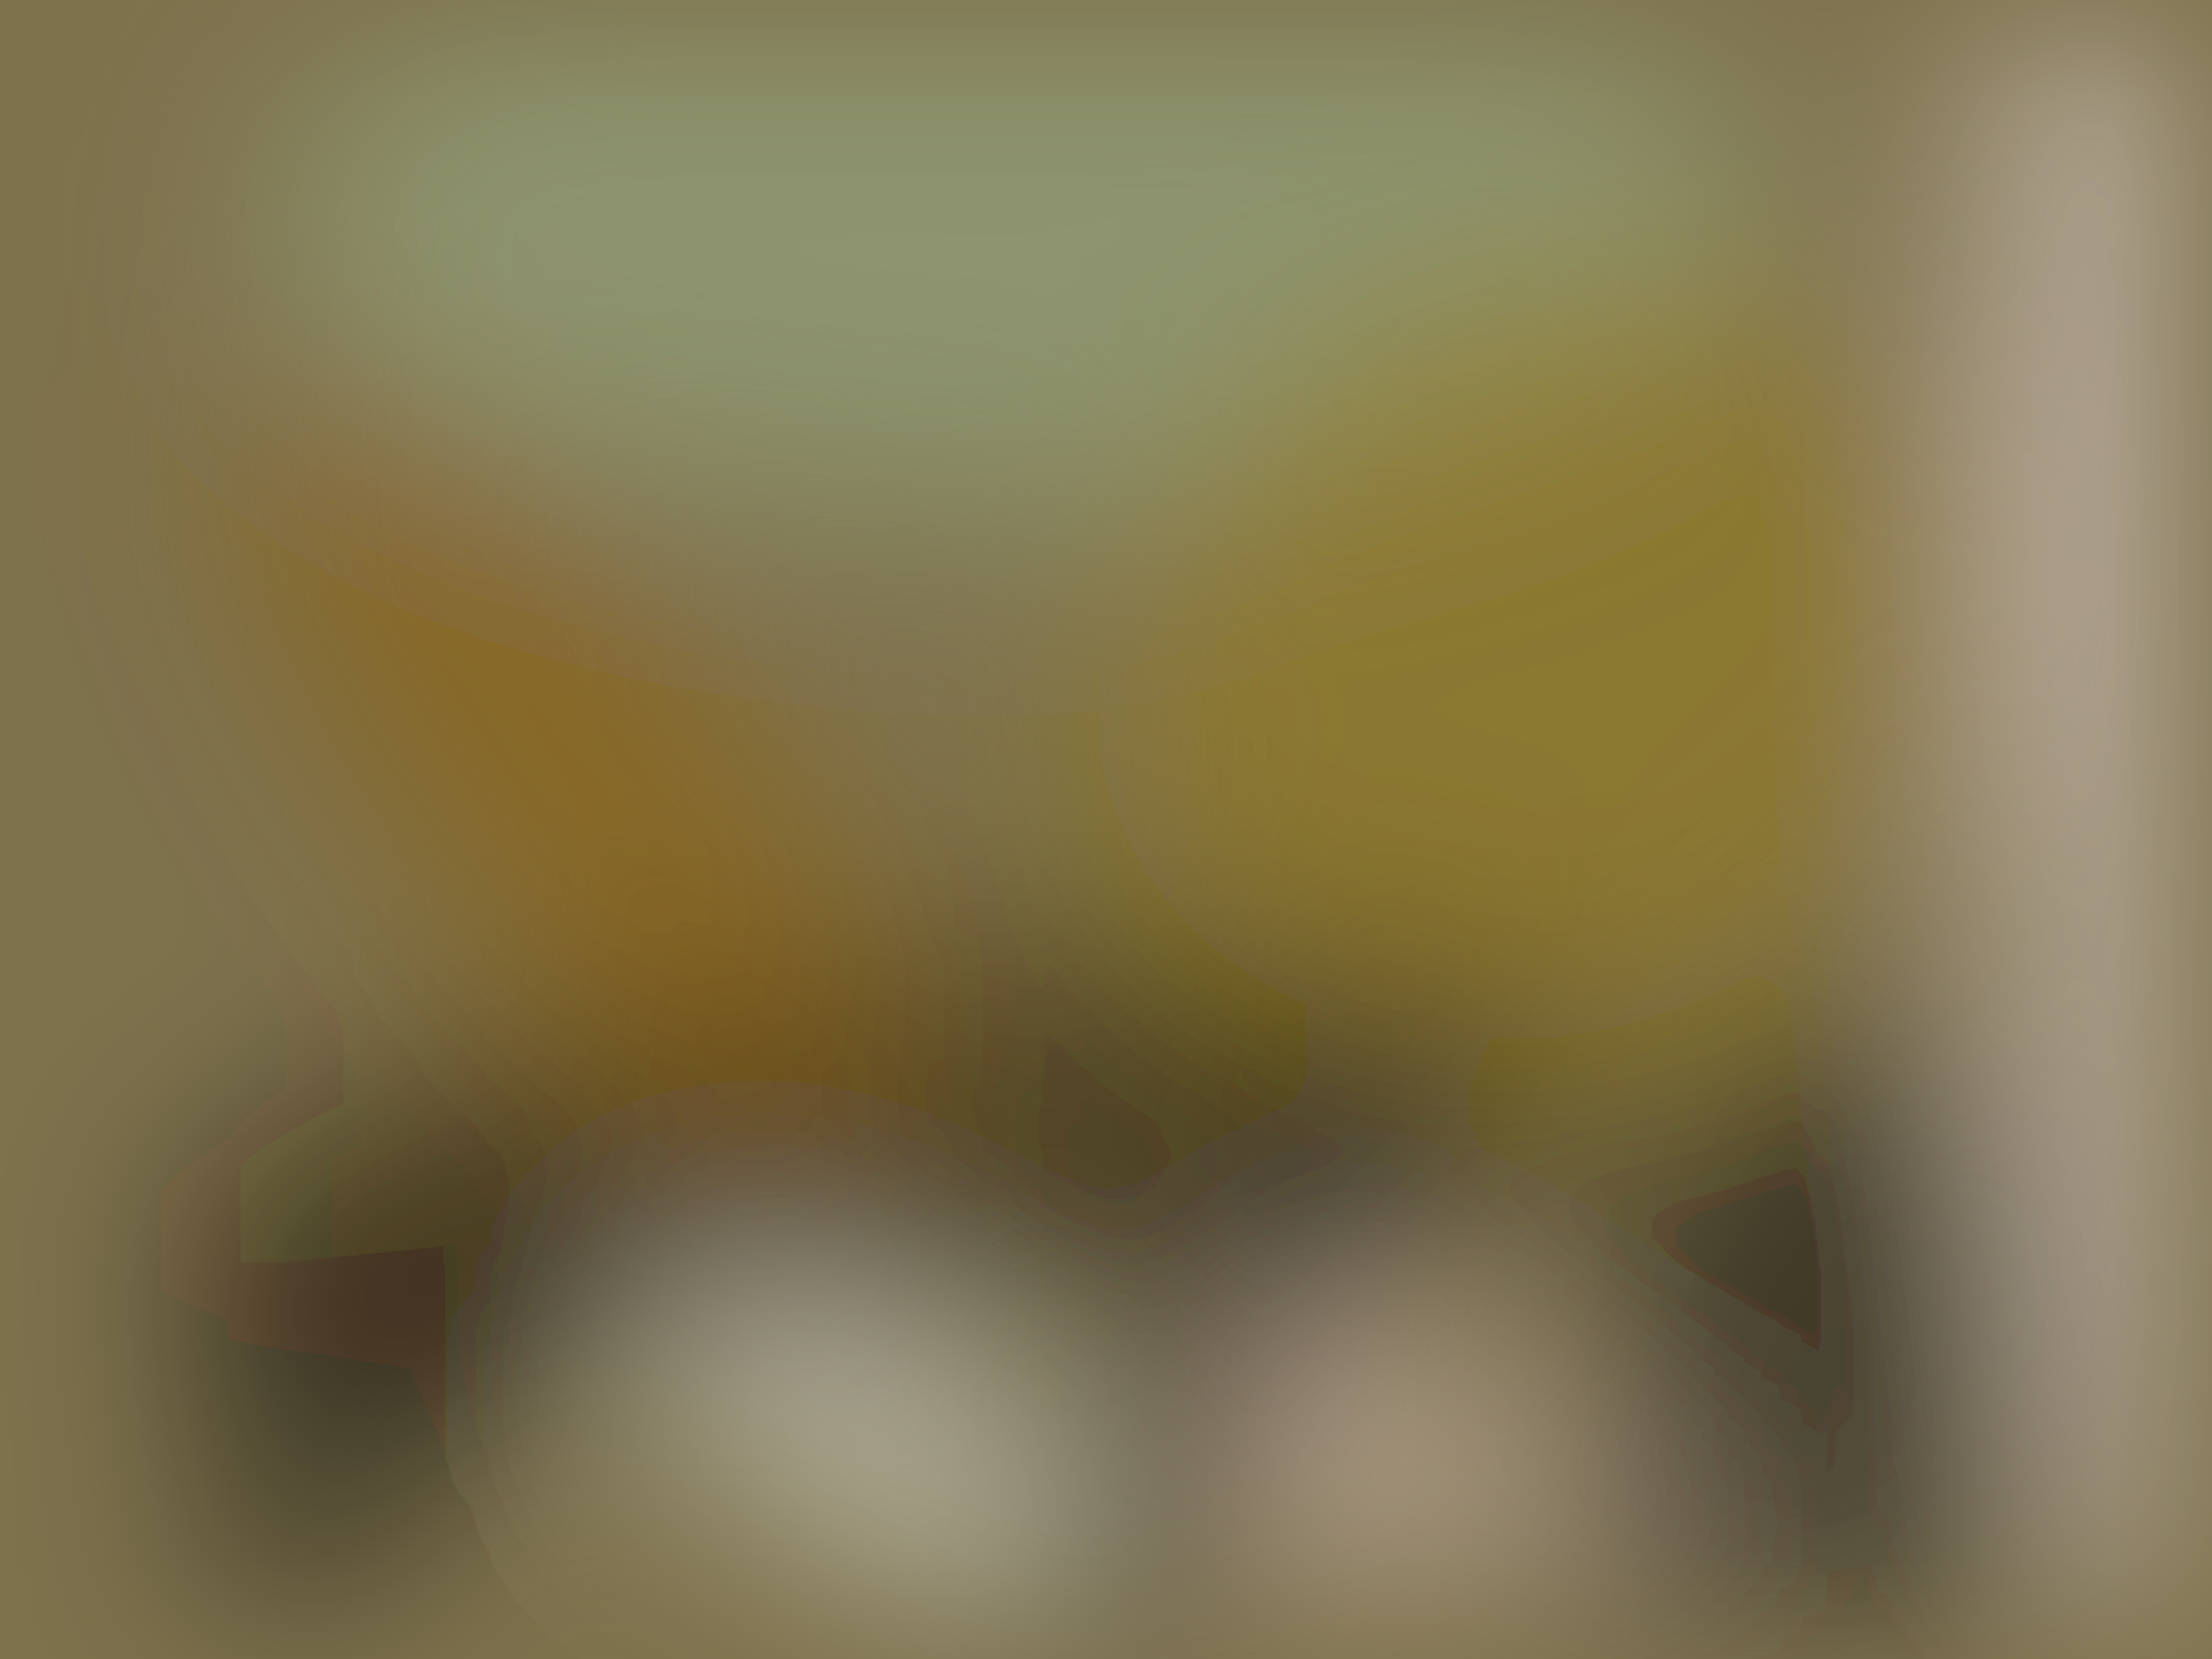
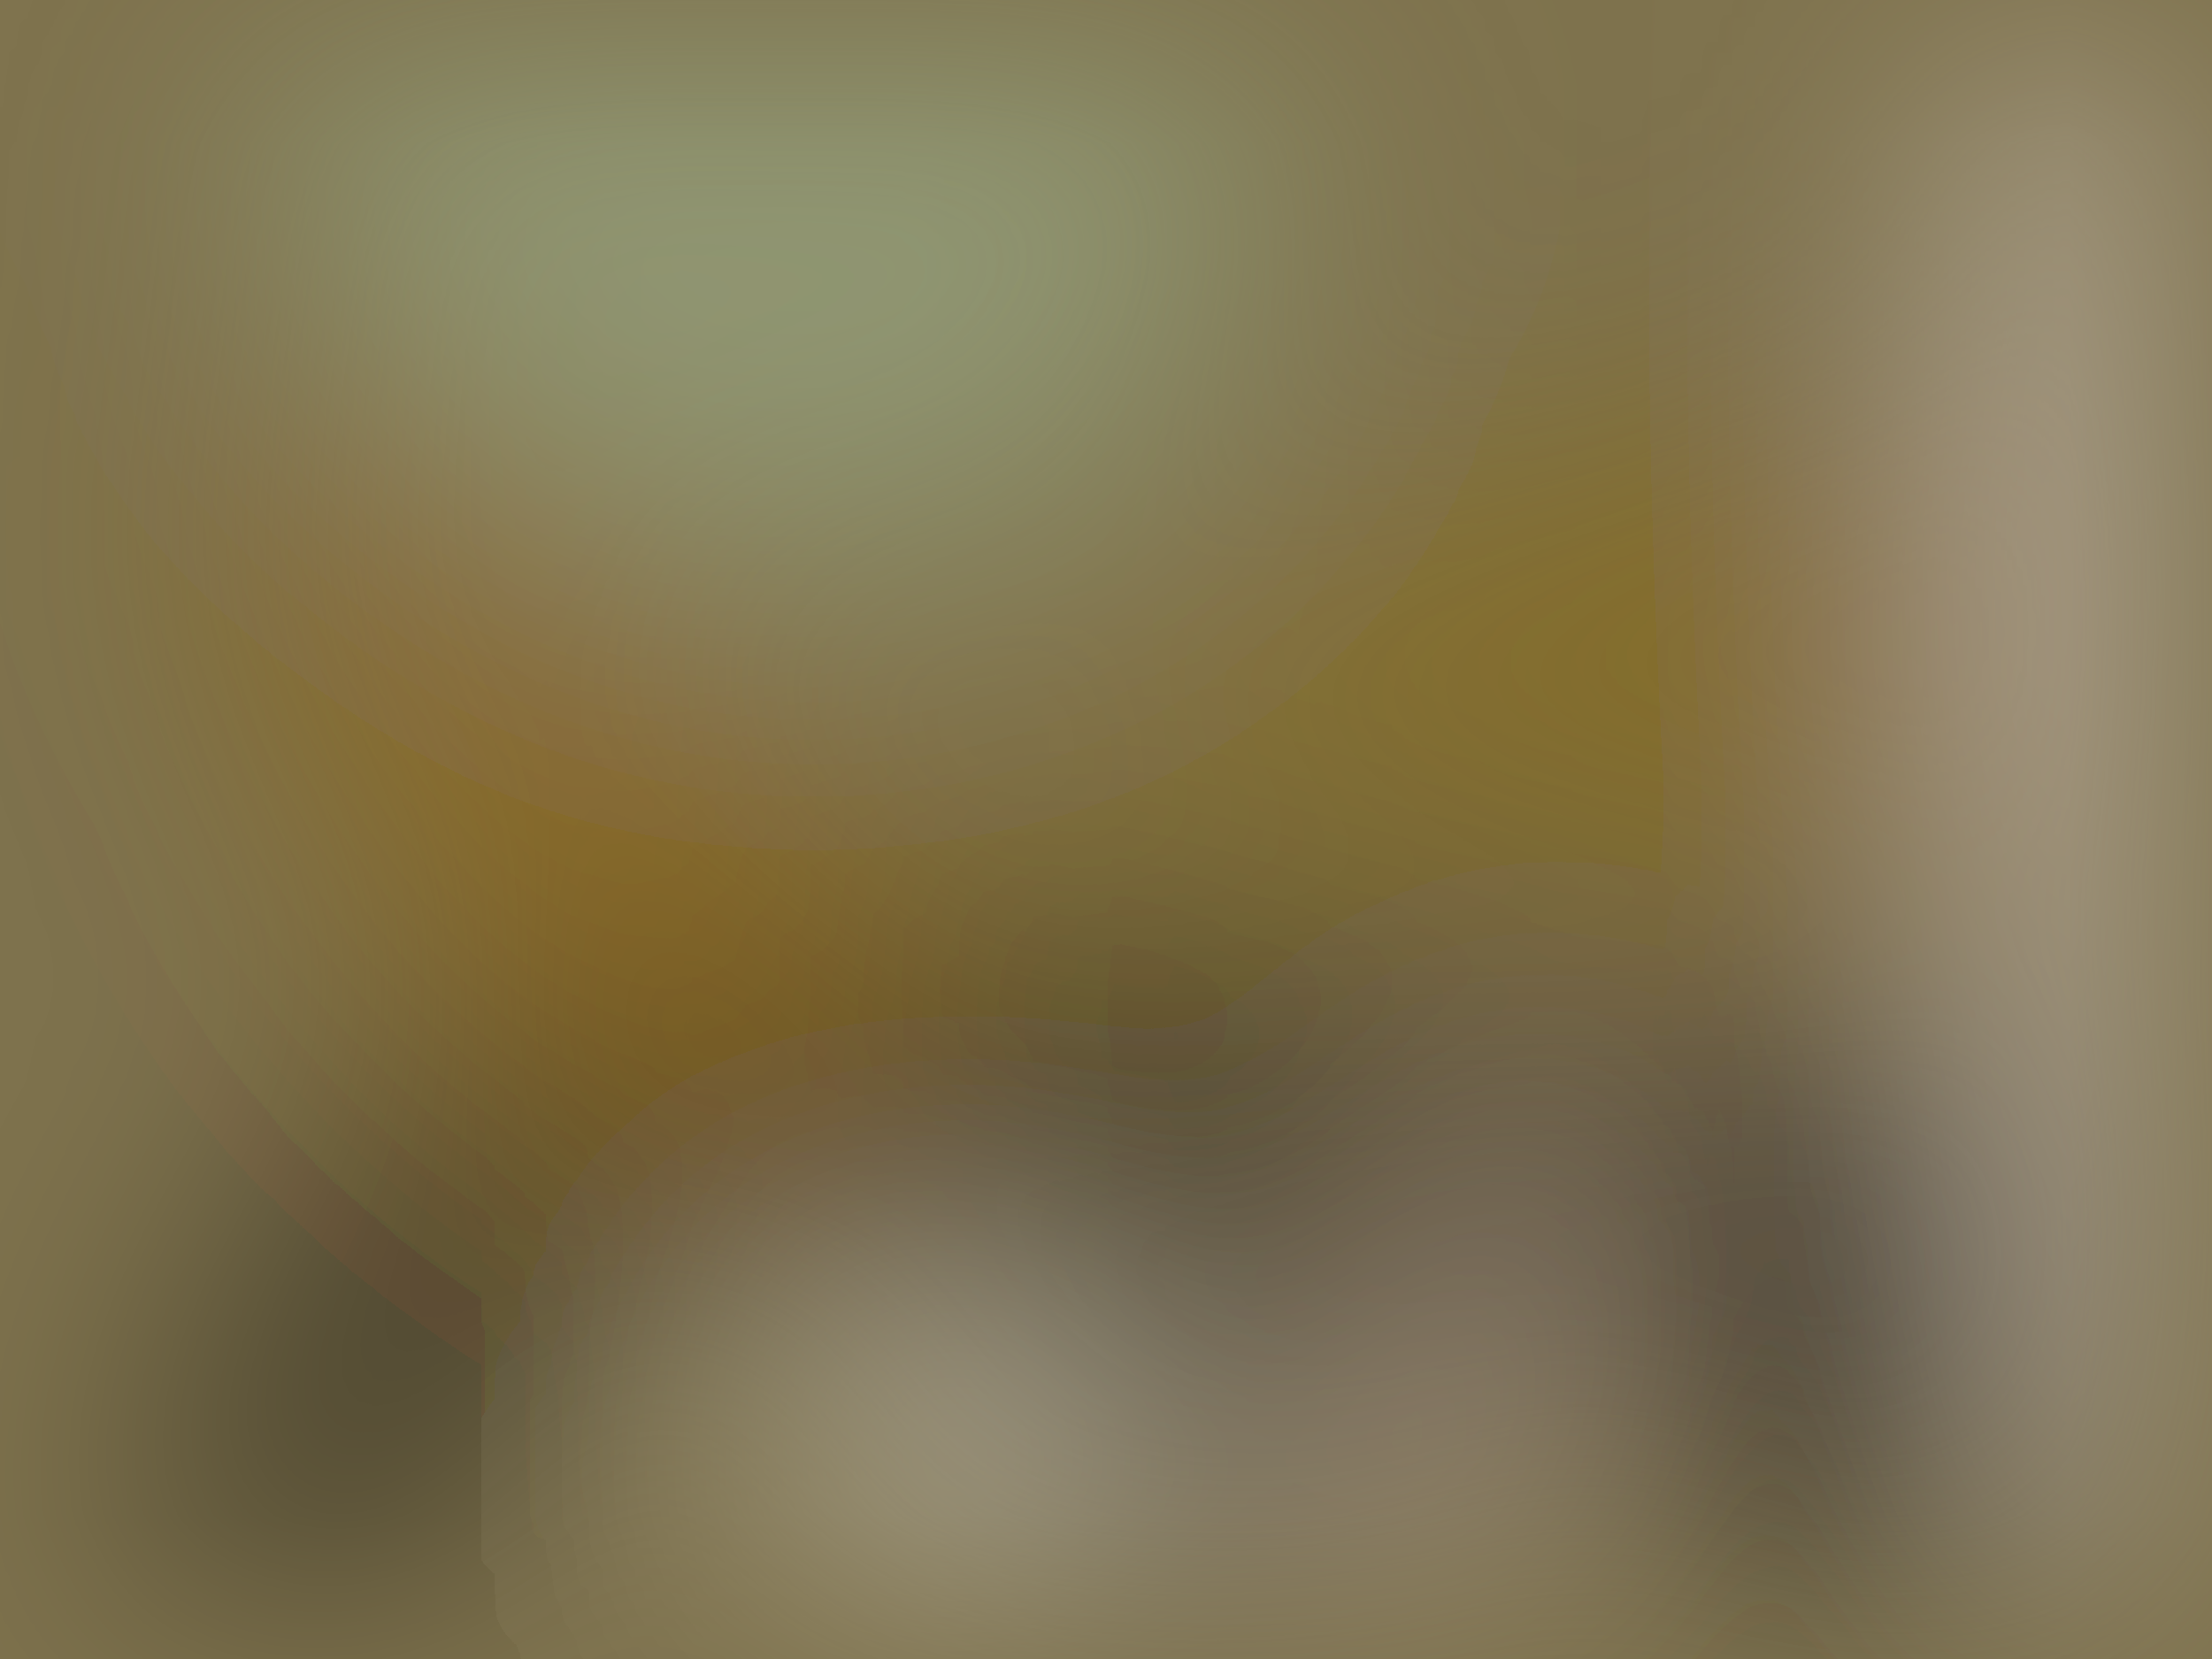
<svg xmlns="http://www.w3.org/2000/svg" viewBox="0 0 800 600">
-   <filter id="b">
-     <feGaussianBlur stdDeviation="12" />
+   <filter id="c">
+     <feGaussianBlur stdDeviation="55" />
  </filter>
  <path fill="#7e724d" d="M0 0h800v600H0z" />
-   <g filter="url(#b)" transform="translate(1.6 1.6) scale(3.125)" fill-opacity=".5">
-     <ellipse fill="#f4e9f0" rx="1" ry="1" transform="matrix(9.29854 154.0533 -23.35843 1.4099 255 85.4)" />
-     <ellipse rx="1" ry="1" transform="matrix(7.11883 -48.73474 26.78421 3.91245 209 164.2)" />
-     <ellipse fill="#221000" rx="1" ry="1" transform="rotate(-99 108 22.4) scale(22.66511 83.50563)" />
-     <ellipse fill="#9db691" cx="118" cy="25" rx="87" ry="34" />
-     <path fill="#faffff" d="M85 145.8l40.7 25.4-10.6 17-40.8-25.4z" />
-     <path d="M26.8 207l21.1-35.5 26.7-30.3-49.8 5z" />
-     <ellipse fill="#935d00" rx="1" ry="1" transform="matrix(-34.04405 -44.36707 15.92268 -12.2179 64.7 87)" />
-     <path fill="#000217" d="M155.6 119l16.3 9.7-49.5 82.3-16.3-9.7z" />
-     <path fill="#fae2e2" d="M149.3 149.5l-3.2 33.1 53.5-10.7-1 10.3z" />
-     <ellipse fill="#987c13" rx="1" ry="1" transform="matrix(16.43534 41.30213 -50.20326 19.97737 179.2 74)" />
+   <g filter="url(#c)" fill-opacity=".5">
+     <ellipse fill="#f3e8ef" fill-opacity=".5" rx="1" ry="1" transform="matrix(20.41602 502.2001 -75.82533 3.08254 798.4 225.3)" />
+     <ellipse fill="#1d0e01" fill-opacity=".5" rx="1" ry="1" transform="matrix(-254.5942 -27.20827 8.9346 -83.60323 479.8 427.8)" />
+     <path fill-opacity=".5" d="M620.3 370.3h109.4v231.3H620.3z" />
+     <ellipse fill="#060000" fill-opacity=".5" rx="1" ry="1" transform="matrix(71.78007 -119.1546 44.08056 26.55462 145.2 481.1)" />
+     <ellipse fill="#a2bc9a" fill-opacity=".5" rx="1" ry="1" transform="rotate(112.1 124.8 113.9) scale(157.097 180.9105)" />
+     <ellipse fill="#fff" fill-opacity=".5" rx="1" ry="1" transform="matrix(-27.41175 -35.13473 44.82165 -34.9694 343.8 528.9)" />
+     <ellipse fill="#d5c5c3" fill-opacity=".5" rx="1" ry="1" transform="matrix(-60.17613 109.9699 -28.45132 -15.5687 521 508.4)" />
+     <ellipse fill="#946000" fill-opacity=".5" rx="1" ry="1" transform="matrix(58.298 -41.71221 101.4578 141.7999 202.8 282)" />
+     <path fill="#8c6700" fill-opacity=".5" d="M273.4 257.8l443.8-128.1 6.2 196.9z" />
+     <path fill-opacity=".5" d="M429.1 481L356 601.4 469.4 568l-21-157.8z" />
  </g>
</svg>
